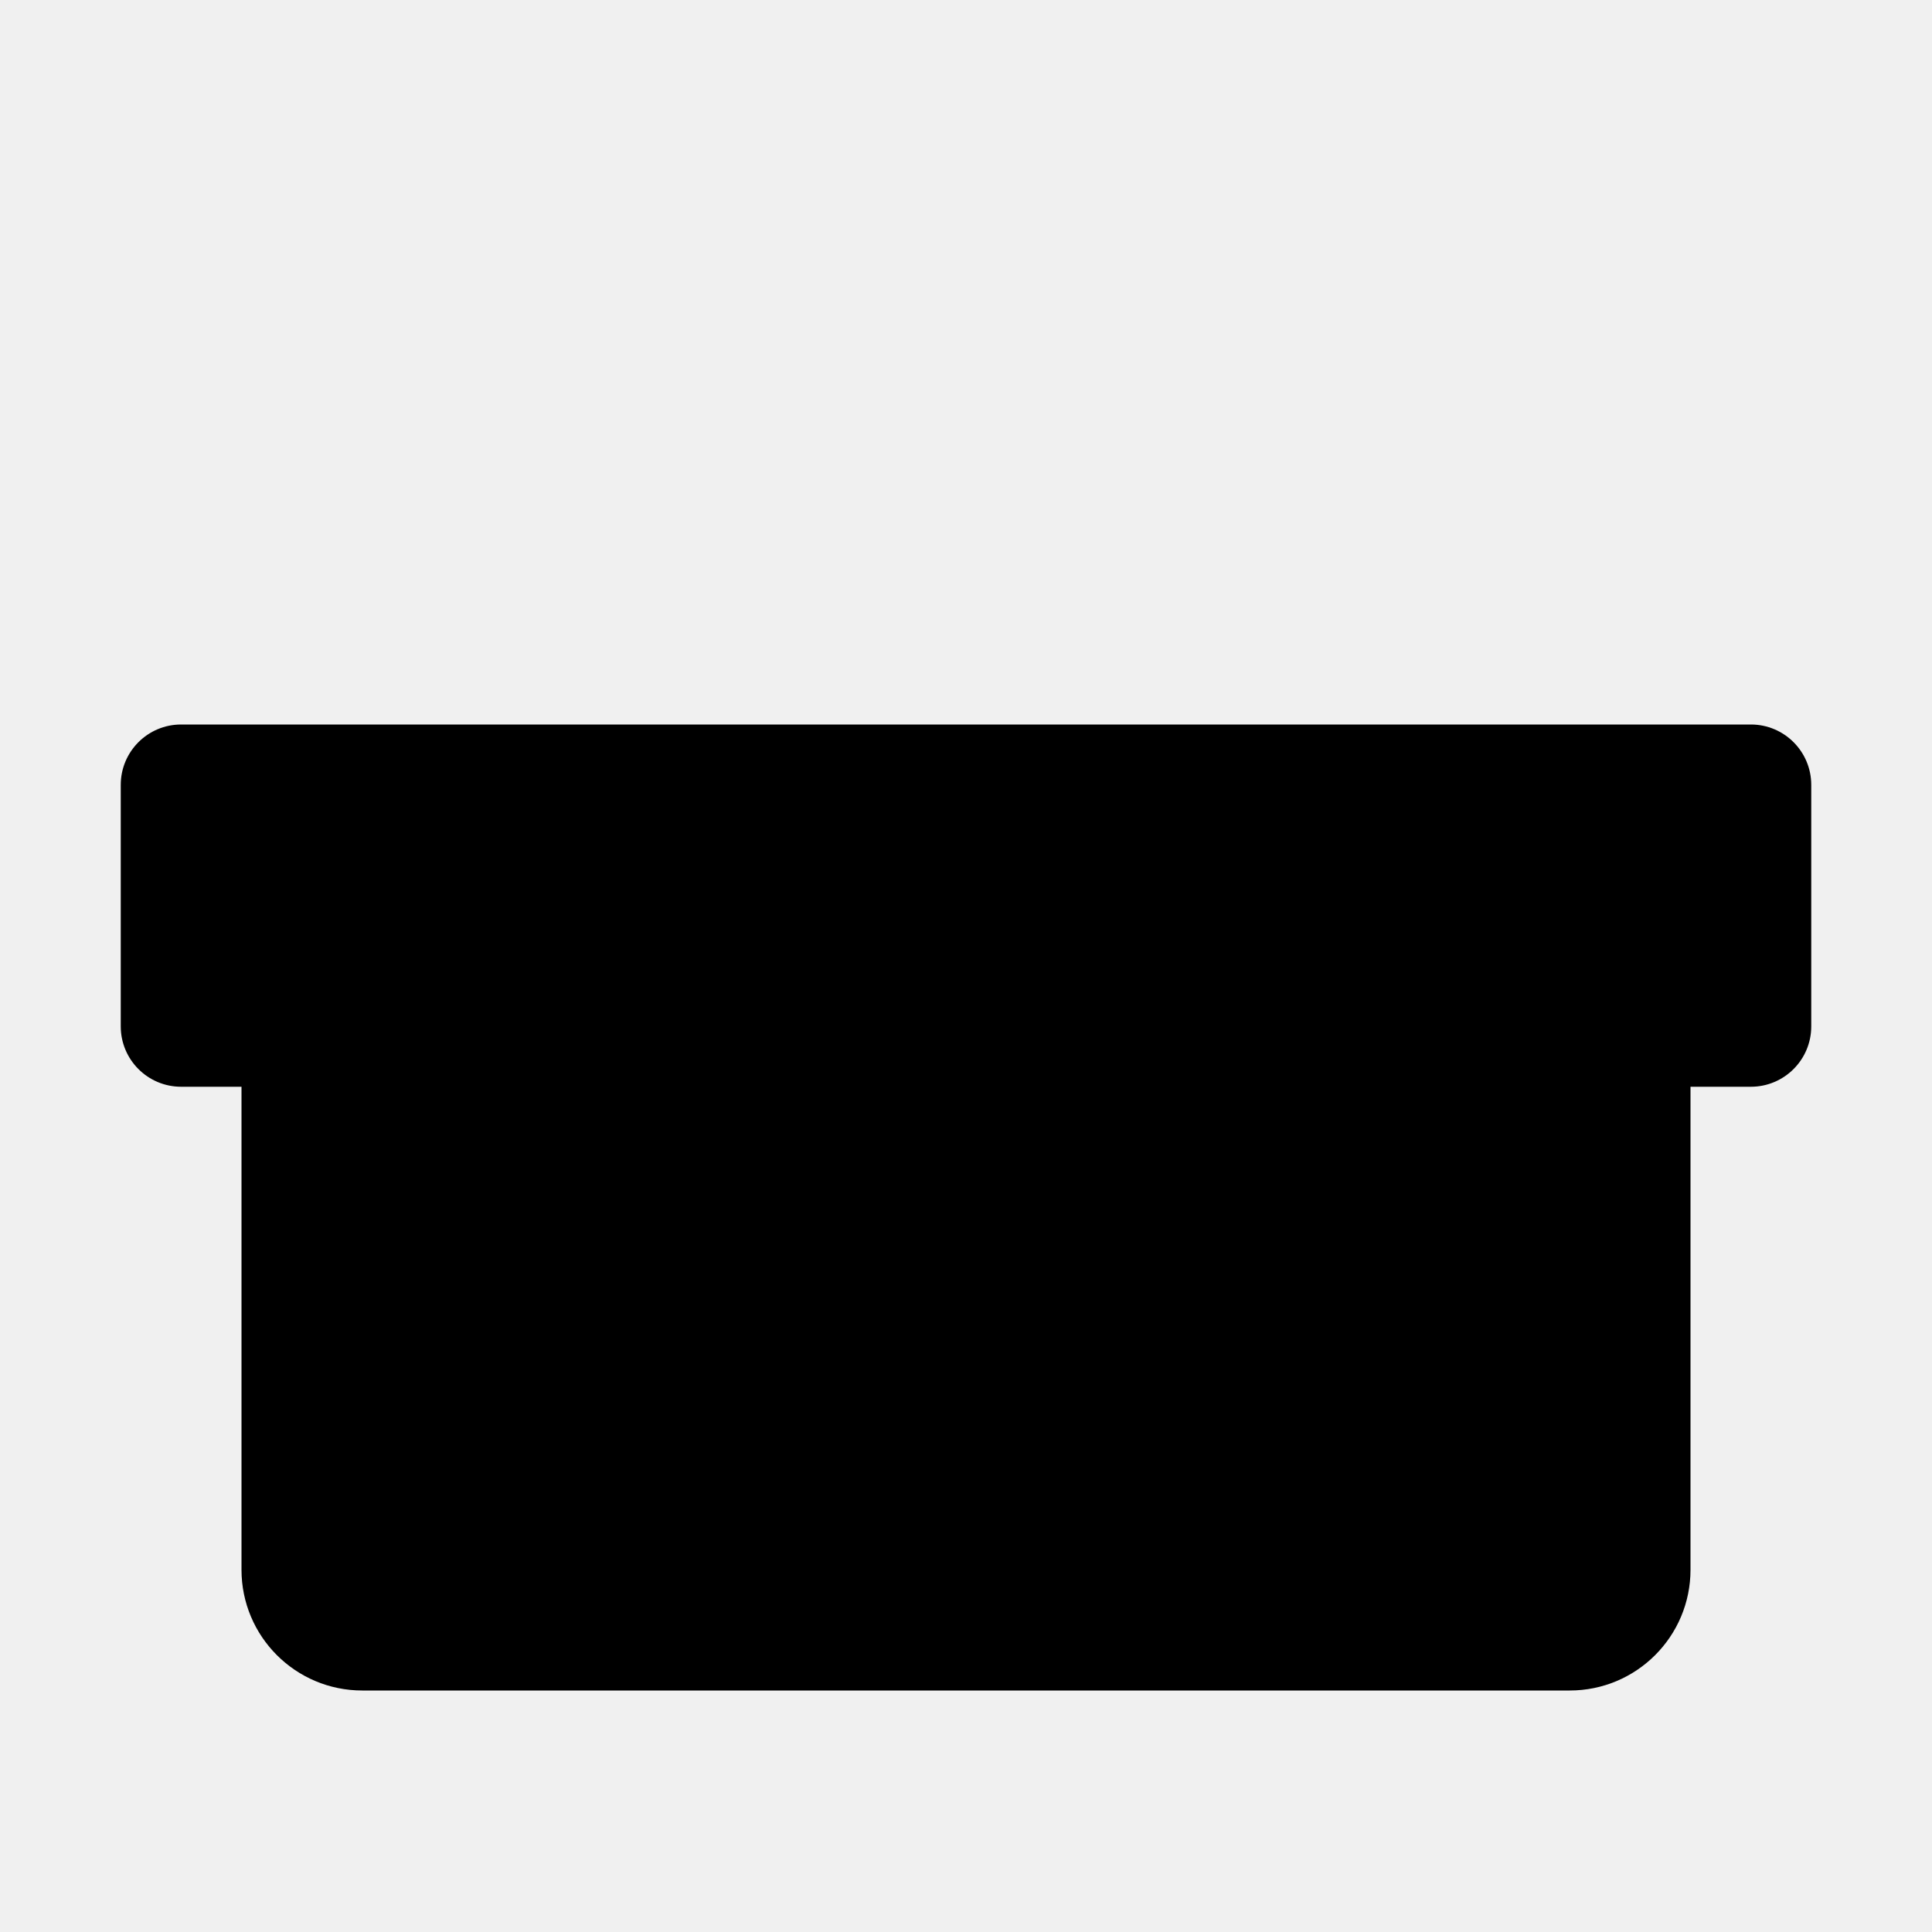
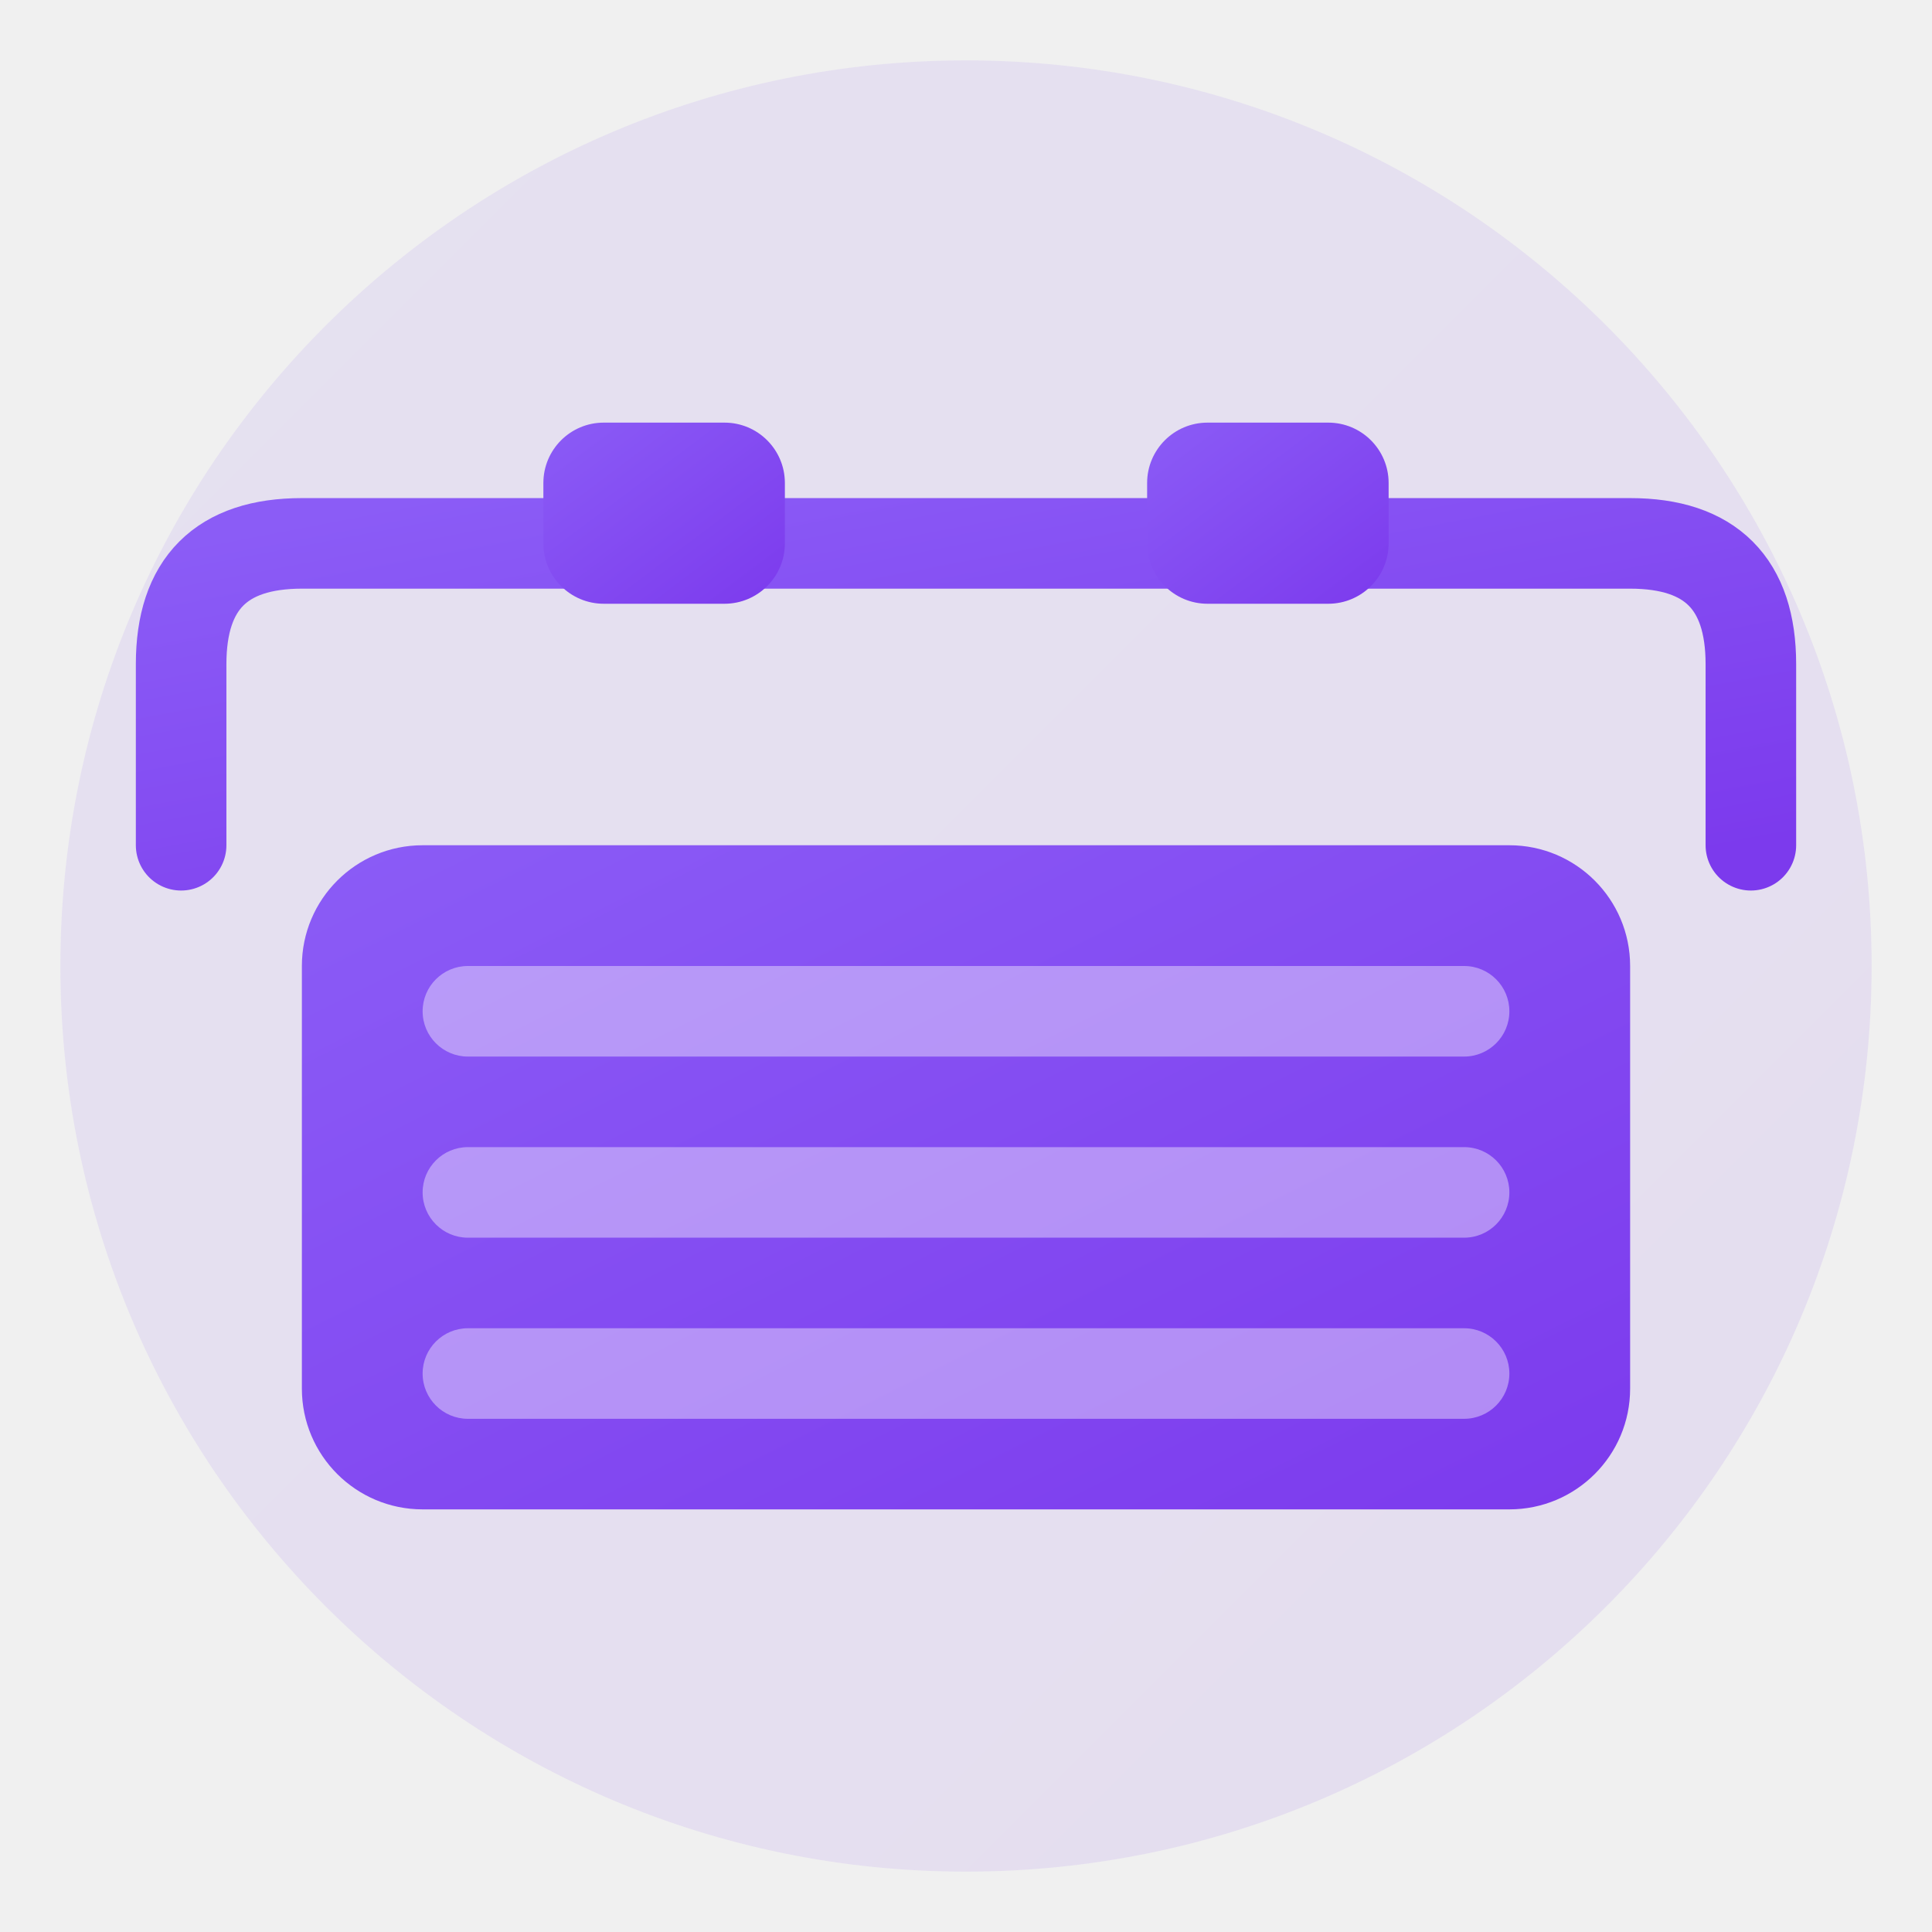
<svg xmlns="http://www.w3.org/2000/svg" width="64" height="64" viewBox="0 0 64 64">
-   <rect x="8" y="32" width="48" height="24" rx="4" fill="currentColor" />
-   <rect x="12" y="36" width="40" height="4" rx="2" fill="currentColor" opacity="0.3" />
-   <rect x="12" y="42" width="40" height="4" rx="2" fill="currentColor" opacity="0.3" />
-   <rect x="12" y="48" width="40" height="4" rx="2" fill="currentColor" opacity="0.3" />
-   <rect x="4" y="24" width="56" height="12" rx="2" fill="currentColor" />
+   <defs>
+     <linearGradient id="bed-gradient" x1="0%" y1="0%" x2="100%" y2="100%">
+       <stop offset="0%" style="stop-color:#8B5CF6;stop-opacity:1" />
+       <stop offset="100%" style="stop-color:#7C3AED;stop-opacity:1" />
+     </linearGradient>
+   </defs>
+   <circle cx="32" cy="32" r="30" fill="url(#bed-gradient)" opacity="0.1" />
+   <rect x="10" y="28" width="44" height="22" rx="4" fill="url(#bed-gradient)" />
+   <rect x="14" y="32" width="36" height="3" rx="1.5" fill="white" opacity="0.4" />
+   <rect x="14" y="38" width="36" height="3" rx="1.5" fill="white" opacity="0.4" />
+   <rect x="14" y="44" width="36" height="3" rx="1.5" fill="white" opacity="0.4" />
+   <path d="M6 28 L6 22 Q6 18 10 18 L54 18 Q58 18 58 22 L58 28" stroke="url(#bed-gradient)" stroke-width="3" fill="none" stroke-linecap="round" />
+   <rect x="18" y="14" width="8" height="6" rx="2" fill="url(#bed-gradient)" />
+   <rect x="38" y="14" width="8" height="6" rx="2" fill="url(#bed-gradient)" />
</svg>
